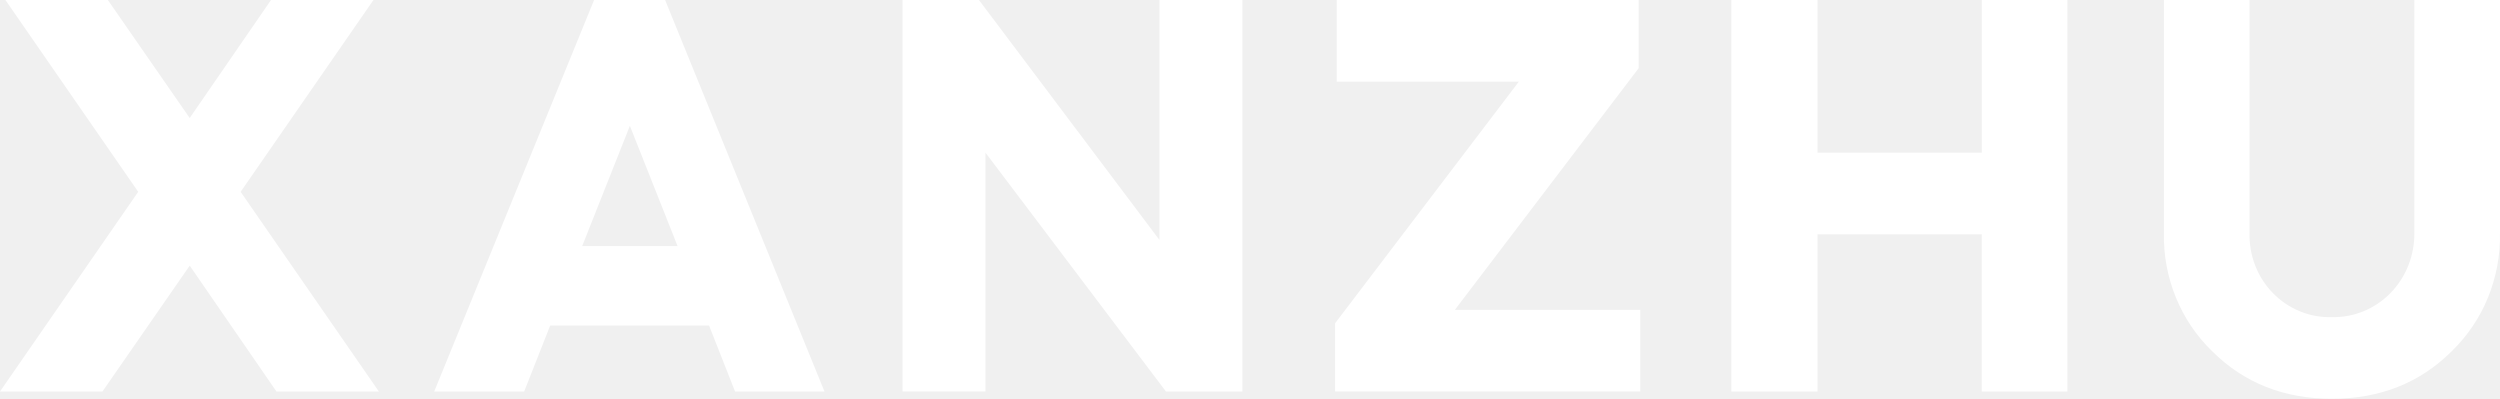
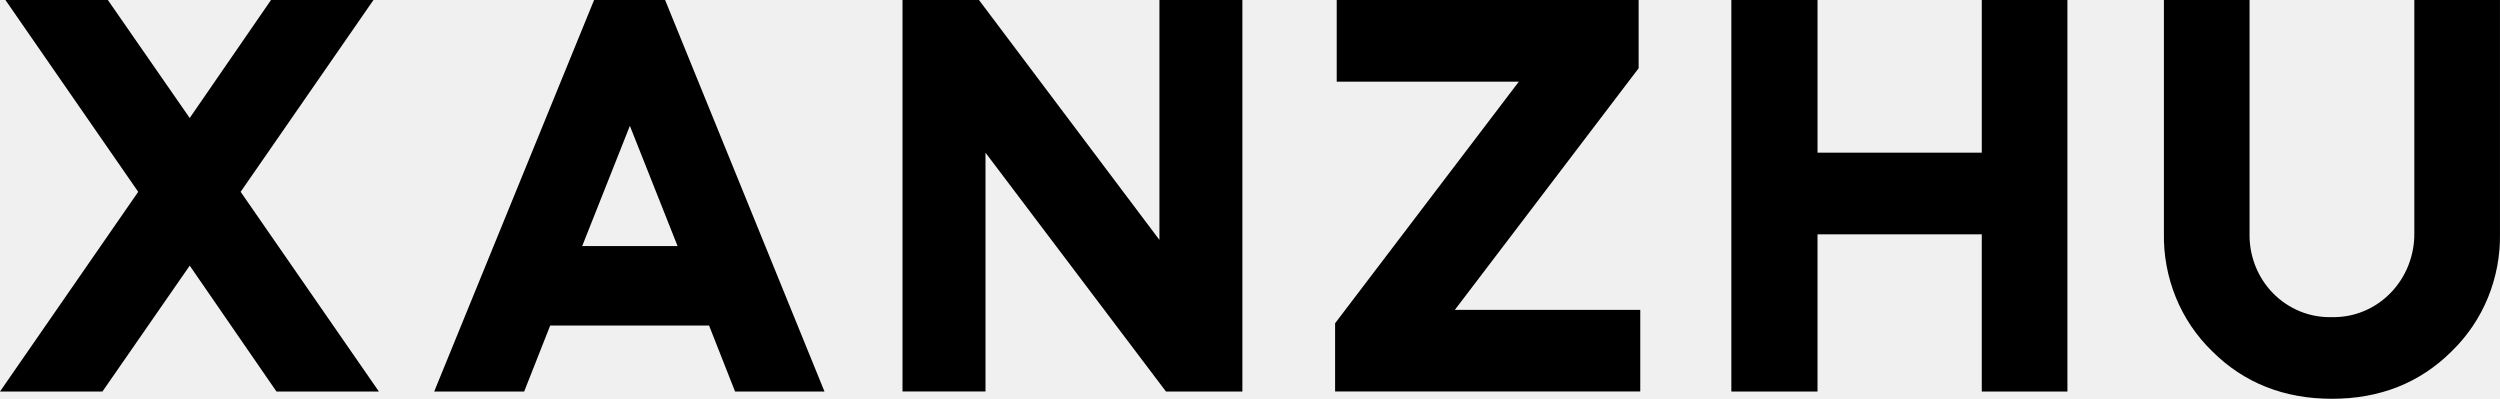
- <svg xmlns="http://www.w3.org/2000/svg" width="163" height="26" fill="none">
-   <path d="M.353 0h6.679l5.337 7.694L17.67 0h6.68l-8.66 12.507 9.013 13.019h-6.678L12.37 17.32l-5.69 8.206H0l9.011-13.019L.353 0zM28.31 25.526L38.735 0h4.63l10.391 25.526h-5.83l-1.696-4.303H35.873l-1.697 4.303h-5.867zM41.068 8.205l-3.11 7.84h6.22l-3.11-7.84zm17.776 17.32V0h4.984l11.767 15.643V0h5.408v25.526H76.02L64.254 9.955v15.57h-5.41zm48.101 0H87.048v-4.448l11.98-15.753H87.154V0h19.685v4.449L94.857 20.202h12.088v5.324zm5.939 0V0h5.619v9.955h10.709V0h5.584v25.526h-5.585V15.278h-10.709v10.248h-5.618zM157.414 0h5.584v15.206a10.557 10.557 0 01-.781 4.192 10.286 10.286 0 01-2.364 3.502c-2.086 2.08-4.701 3.1-7.81 3.1-3.108 0-5.725-1.021-7.81-3.1a10.275 10.275 0 01-2.365-3.502 10.557 10.557 0 01-.781-4.192V0h5.584v15.17a5.493 5.493 0 00.364 2.131 5.356 5.356 0 001.156 1.807 5.232 5.232 0 001.769 1.192c.662.27 1.37.398 2.082.376a5.11 5.11 0 002.066-.385 5.231 5.231 0 001.755-1.189 5.423 5.423 0 001.164-1.803c.267-.676.398-1.4.387-2.13V0z" fill="#fff" />
+ <svg xmlns="http://www.w3.org/2000/svg" width="163" height="26" fill="currentColor">
+   <path d="M.353 0h6.679l5.337 7.694L17.67 0h6.68l-8.66 12.507 9.013 13.019h-6.678L12.37 17.32l-5.69 8.206H0l9.011-13.019L.353 0zM28.31 25.526L38.735 0h4.63l10.391 25.526h-5.83l-1.696-4.303H35.873l-1.697 4.303h-5.867zM41.068 8.205l-3.11 7.84h6.22l-3.11-7.84zm17.776 17.32V0h4.984l11.767 15.643V0h5.408v25.526H76.02L64.254 9.955v15.57h-5.41zm48.101 0H87.048v-4.448l11.98-15.753H87.154V0h19.685v4.449L94.857 20.202h12.088v5.324zm5.939 0V0h5.619v9.955h10.709V0h5.584v25.526h-5.585V15.278h-10.709v10.248h-5.618zM157.414 0h5.584v15.206a10.557 10.557 0 01-.781 4.192 10.286 10.286 0 01-2.364 3.502c-2.086 2.08-4.701 3.1-7.81 3.1-3.108 0-5.725-1.021-7.81-3.1a10.275 10.275 0 01-2.365-3.502 10.557 10.557 0 01-.781-4.192V0h5.584v15.17a5.493 5.493 0 00.364 2.131 5.356 5.356 0 001.156 1.807 5.232 5.232 0 001.769 1.192c.662.27 1.37.398 2.082.376a5.11 5.11 0 002.066-.385 5.231 5.231 0 001.755-1.189 5.423 5.423 0 001.164-1.803 5.57 5.57 0 00.387-2.13V0z" />
</svg>
